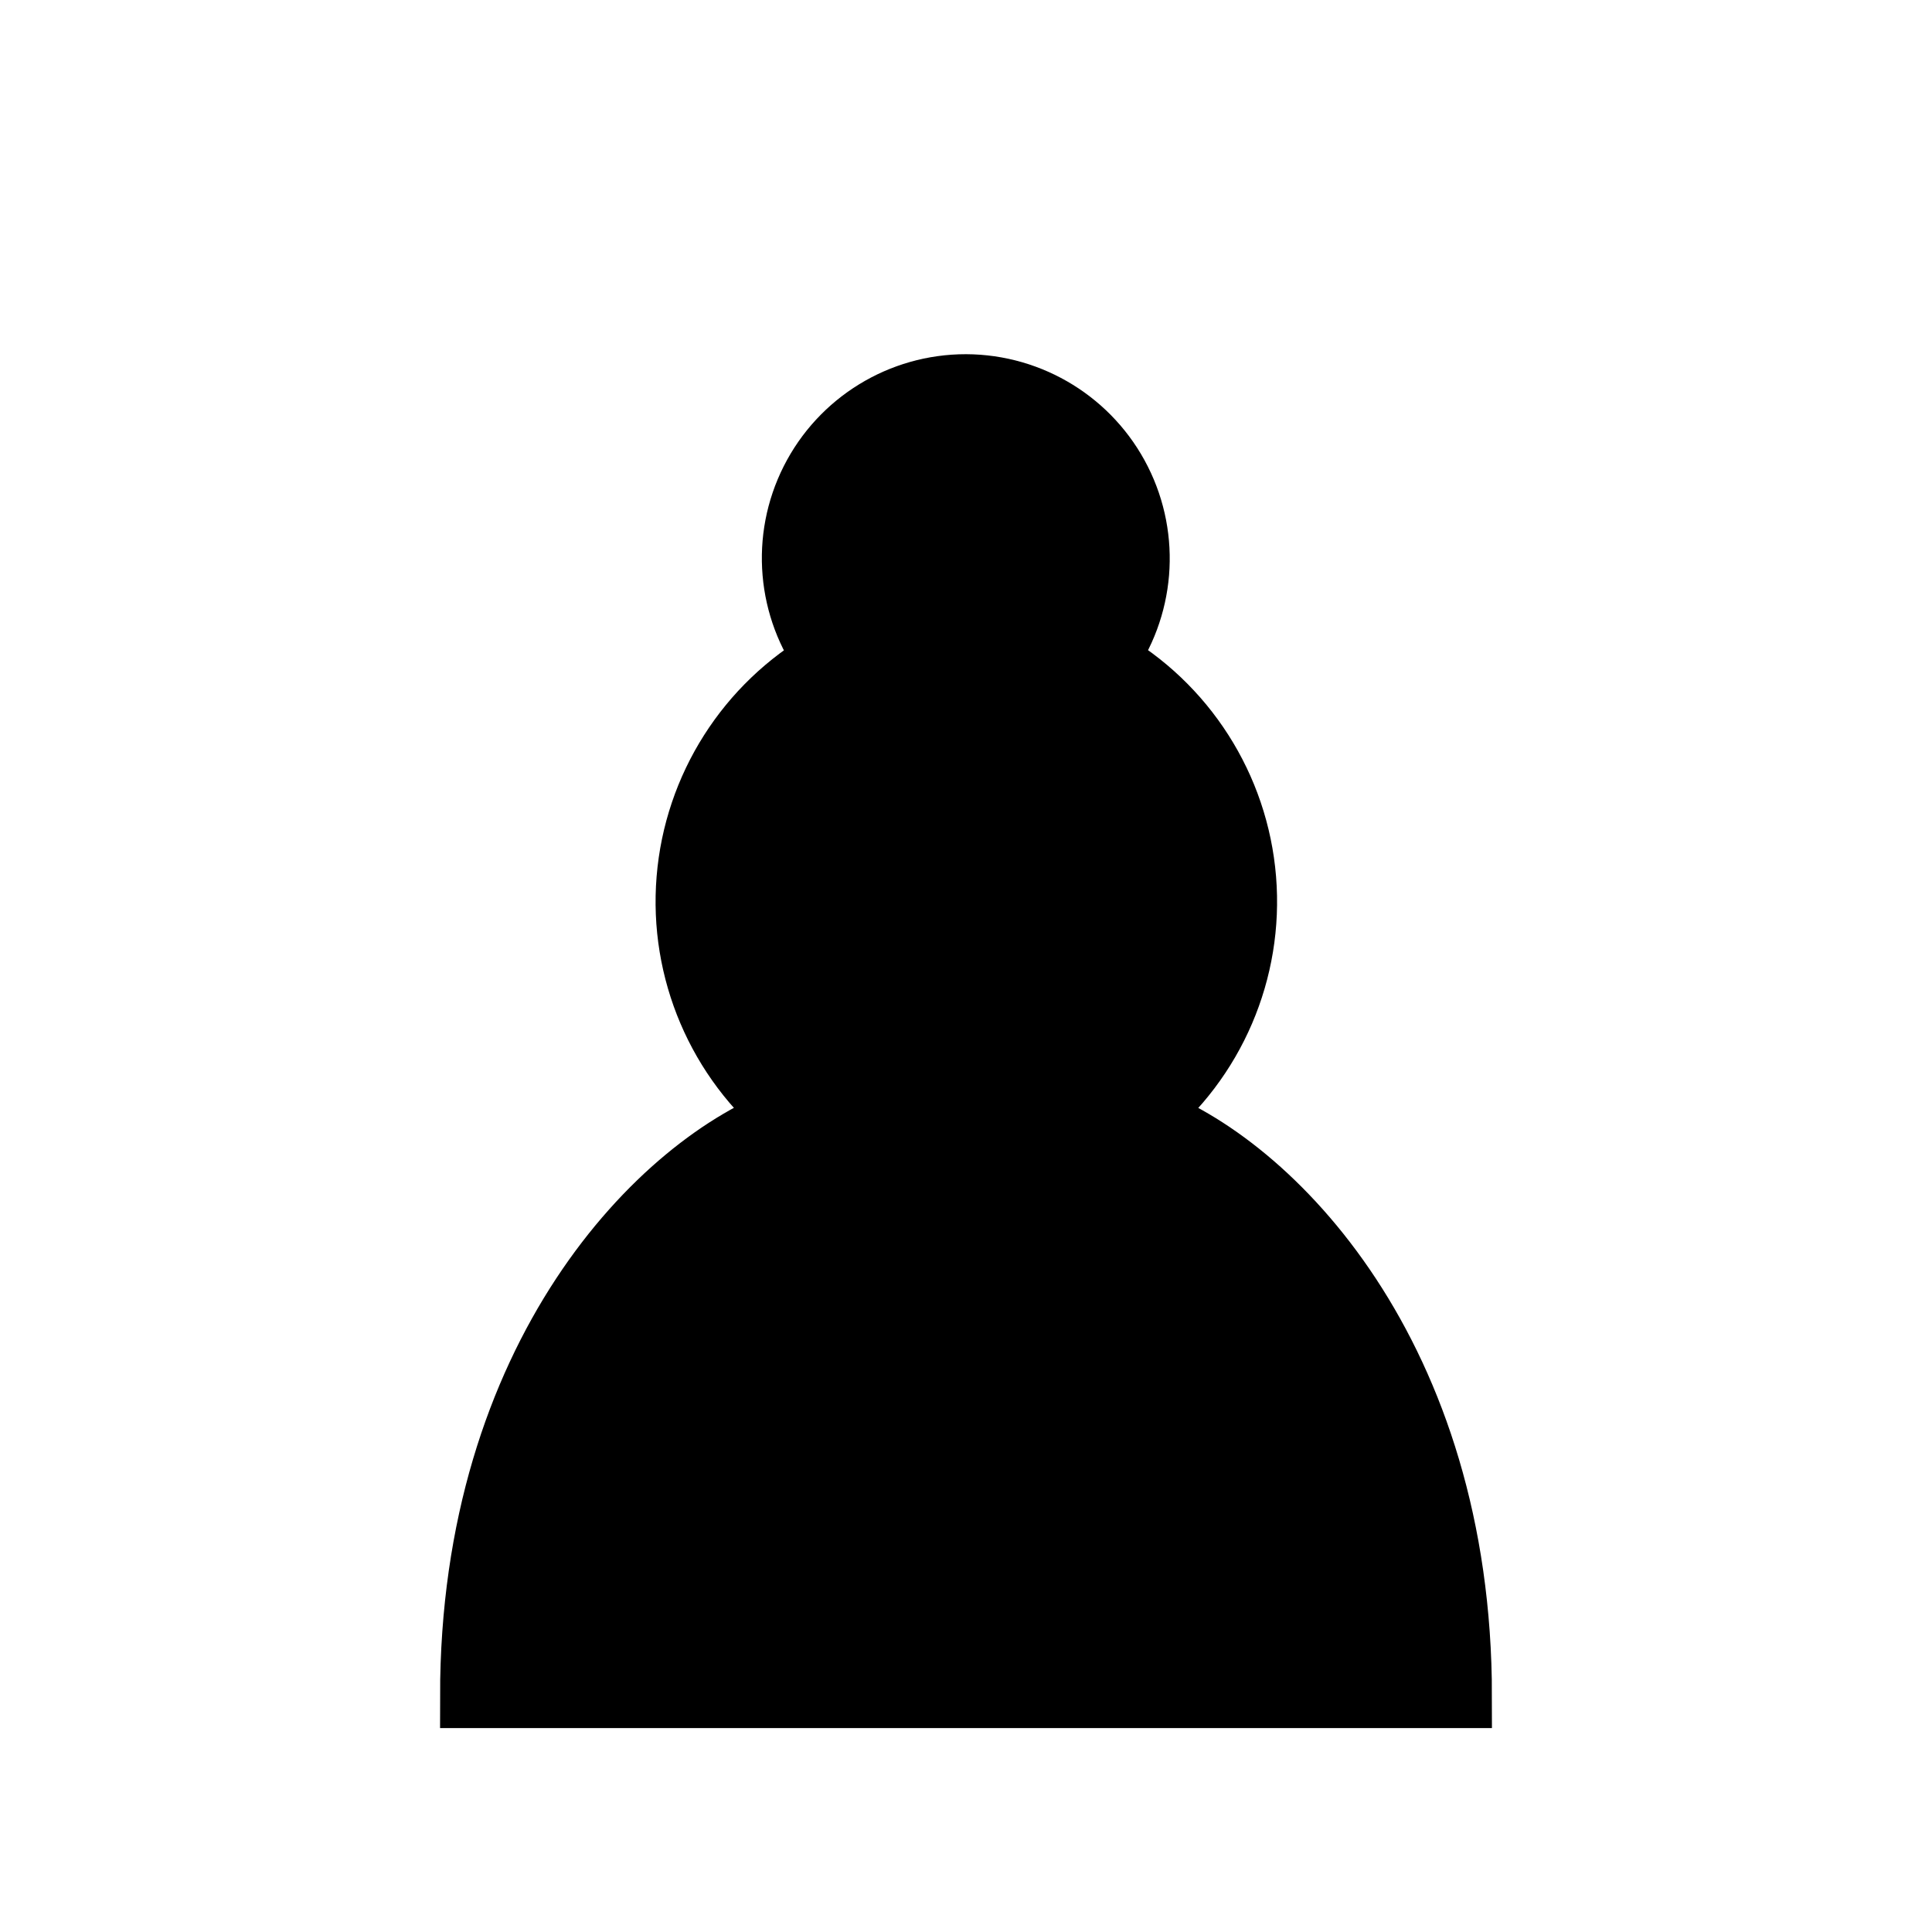
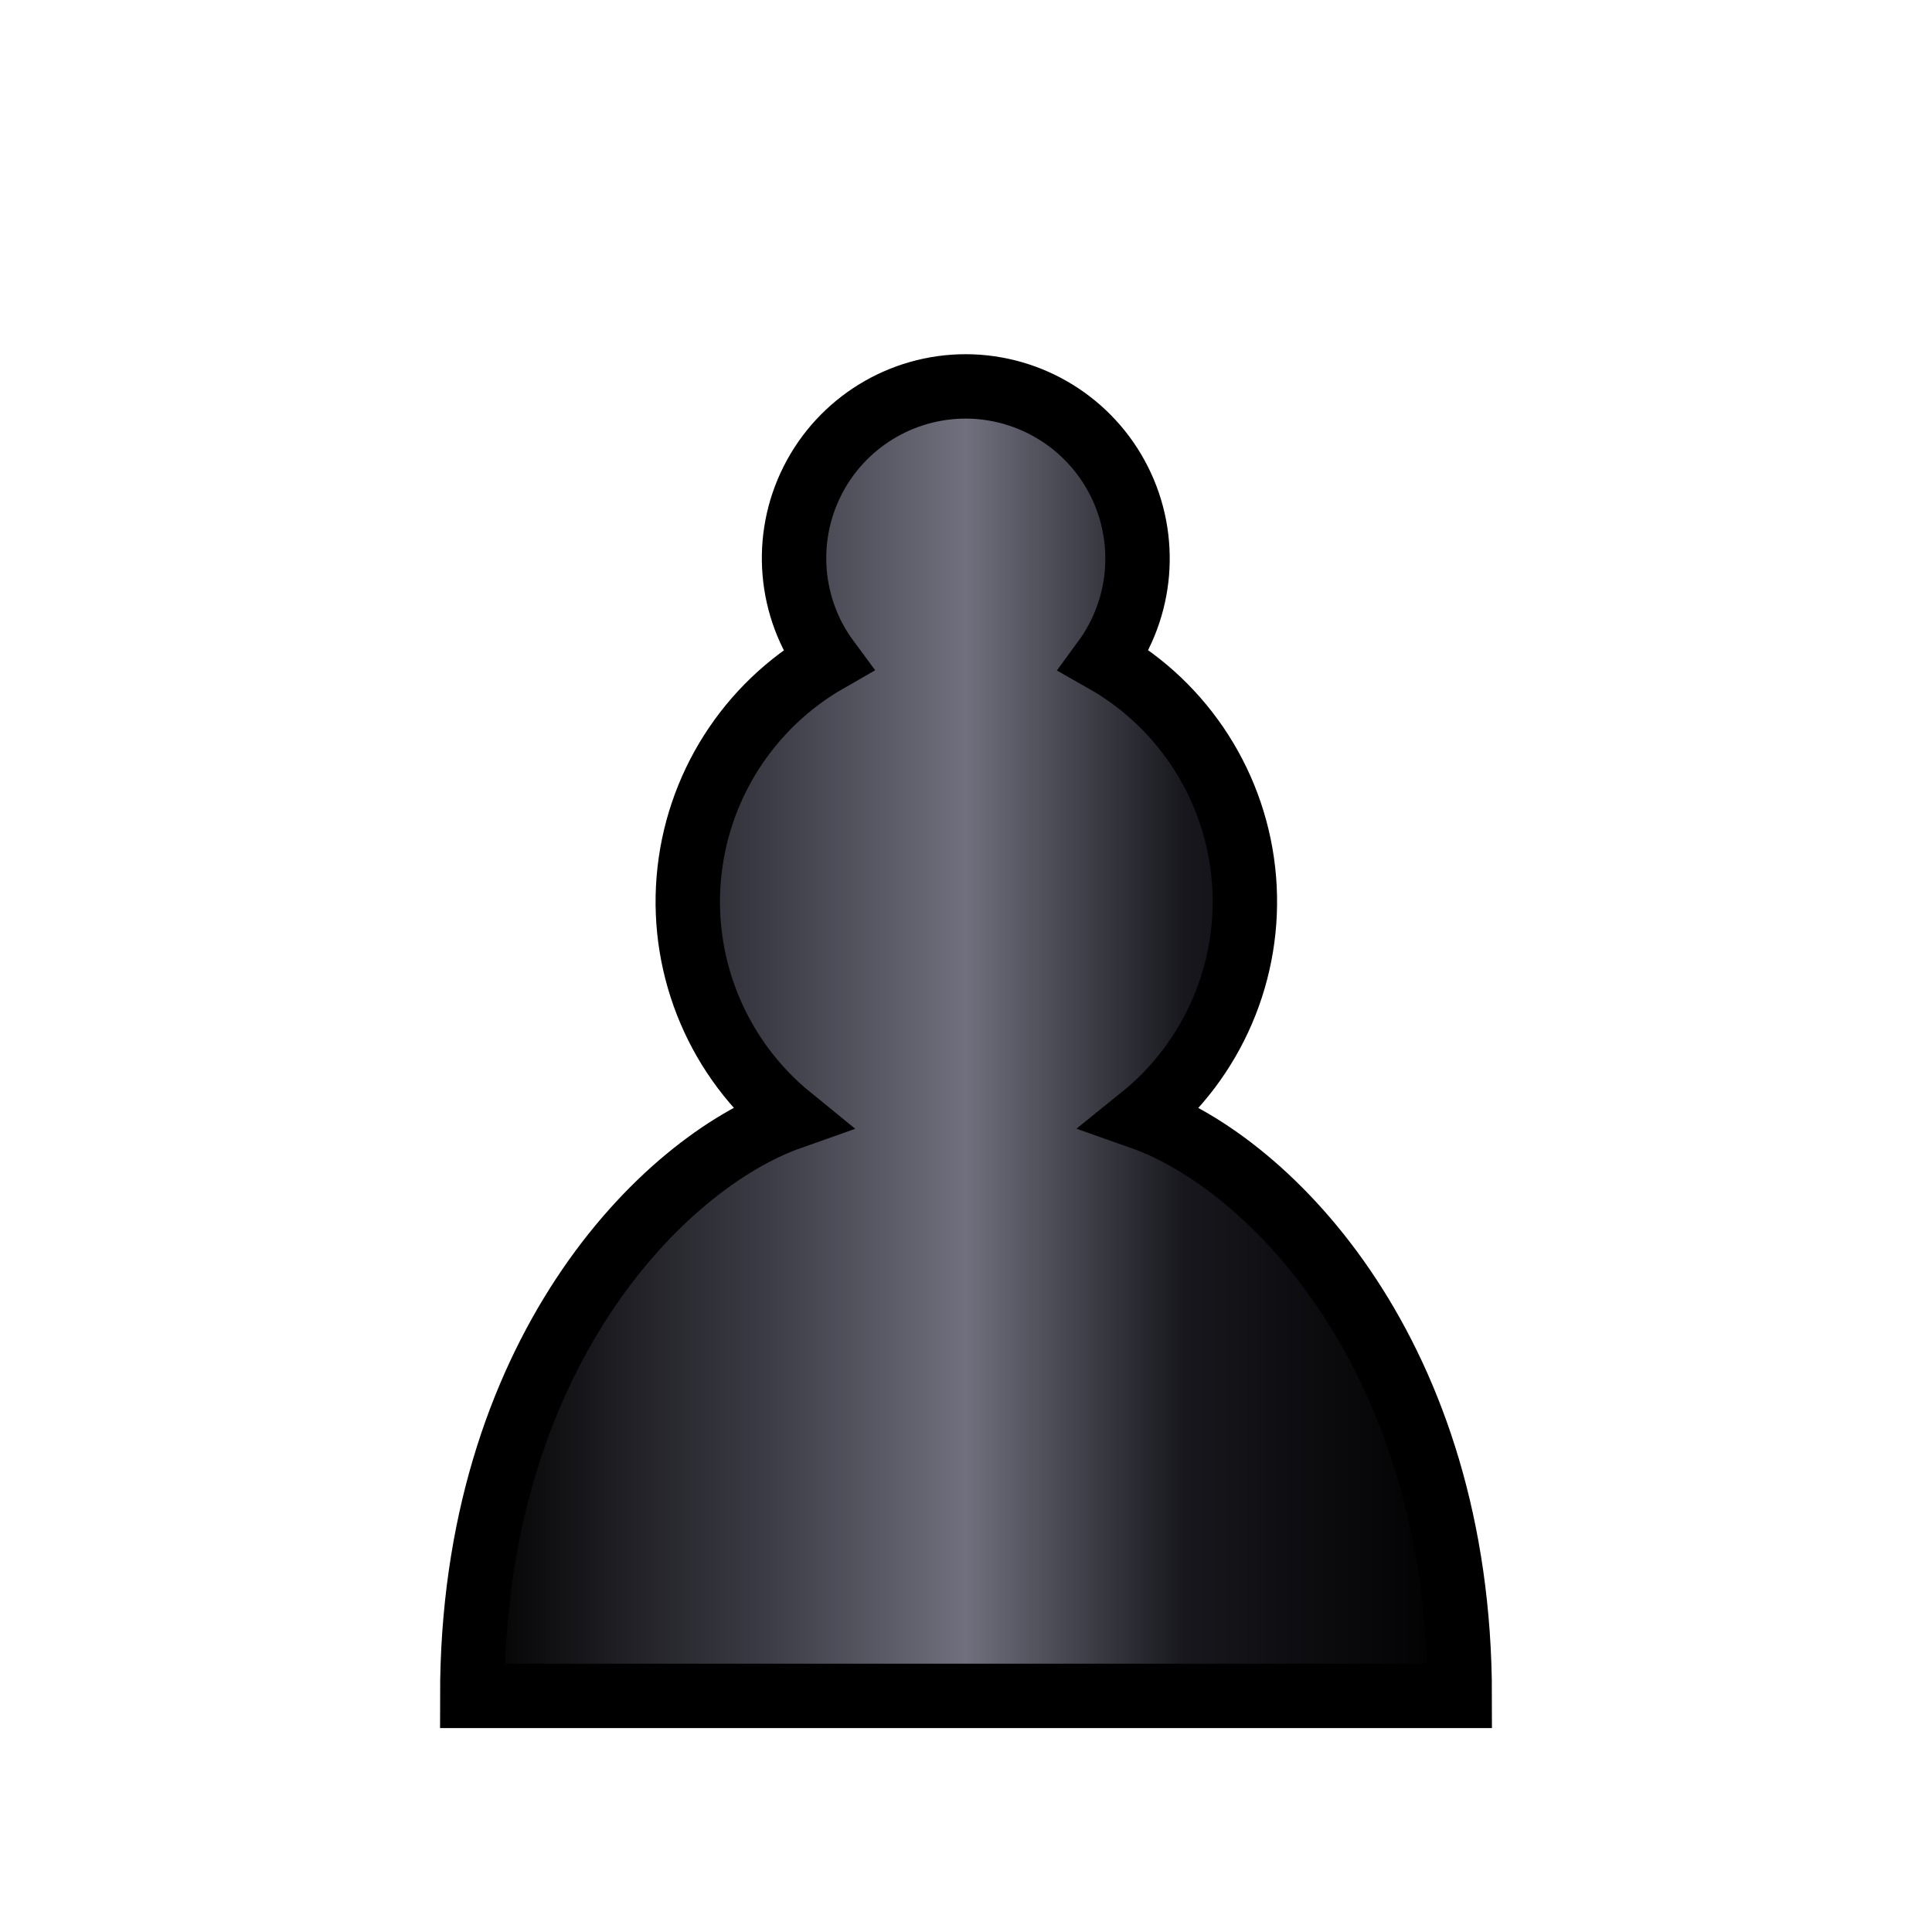
<svg xmlns="http://www.w3.org/2000/svg" viewBox="0 0 45 45">
-   <path stroke="#000" stroke-linecap="round" stroke-width="1.5" d="M22.5 9a4 4 0 0 0-3.22 6.38 6.48 6.48 0 0 0-.87 10.65c-3 1.06-7.41 5.55-7.41 13.47h23c0-7.92-4.41-12.41-7.41-13.47a6.46 6.46 0 0 0-.87-10.65A4.01 4.01 0 0 0 22.5 9z" />
+   <defs>
+     <linearGradient id="gb" x1="0" y1="0" x2="1" y2="0">
+       <stop offset="0" stop-color="#000000" />
+       <stop offset=".3" stop-color="#3c3c46" />
+       <stop offset=".5" stop-color="#70707e" />
+       <stop offset=".72" stop-color="#17171d" />
+       <stop offset="1" stop-color="#000000" />
+     </linearGradient>
+   </defs>
+   <path fill="url(#gb)" stroke="#000" stroke-linecap="round" stroke-width="1.5" d="M22.5 9a4 4 0 0 0-3.22 6.38 6.48 6.48 0 0 0-.87 10.65c-3 1.06-7.41 5.55-7.41 13.47h23c0-7.92-4.41-12.41-7.41-13.47a6.46 6.46 0 0 0-.87-10.65A4.01 4.01 0 0 0 22.5 9z" />
</svg>
